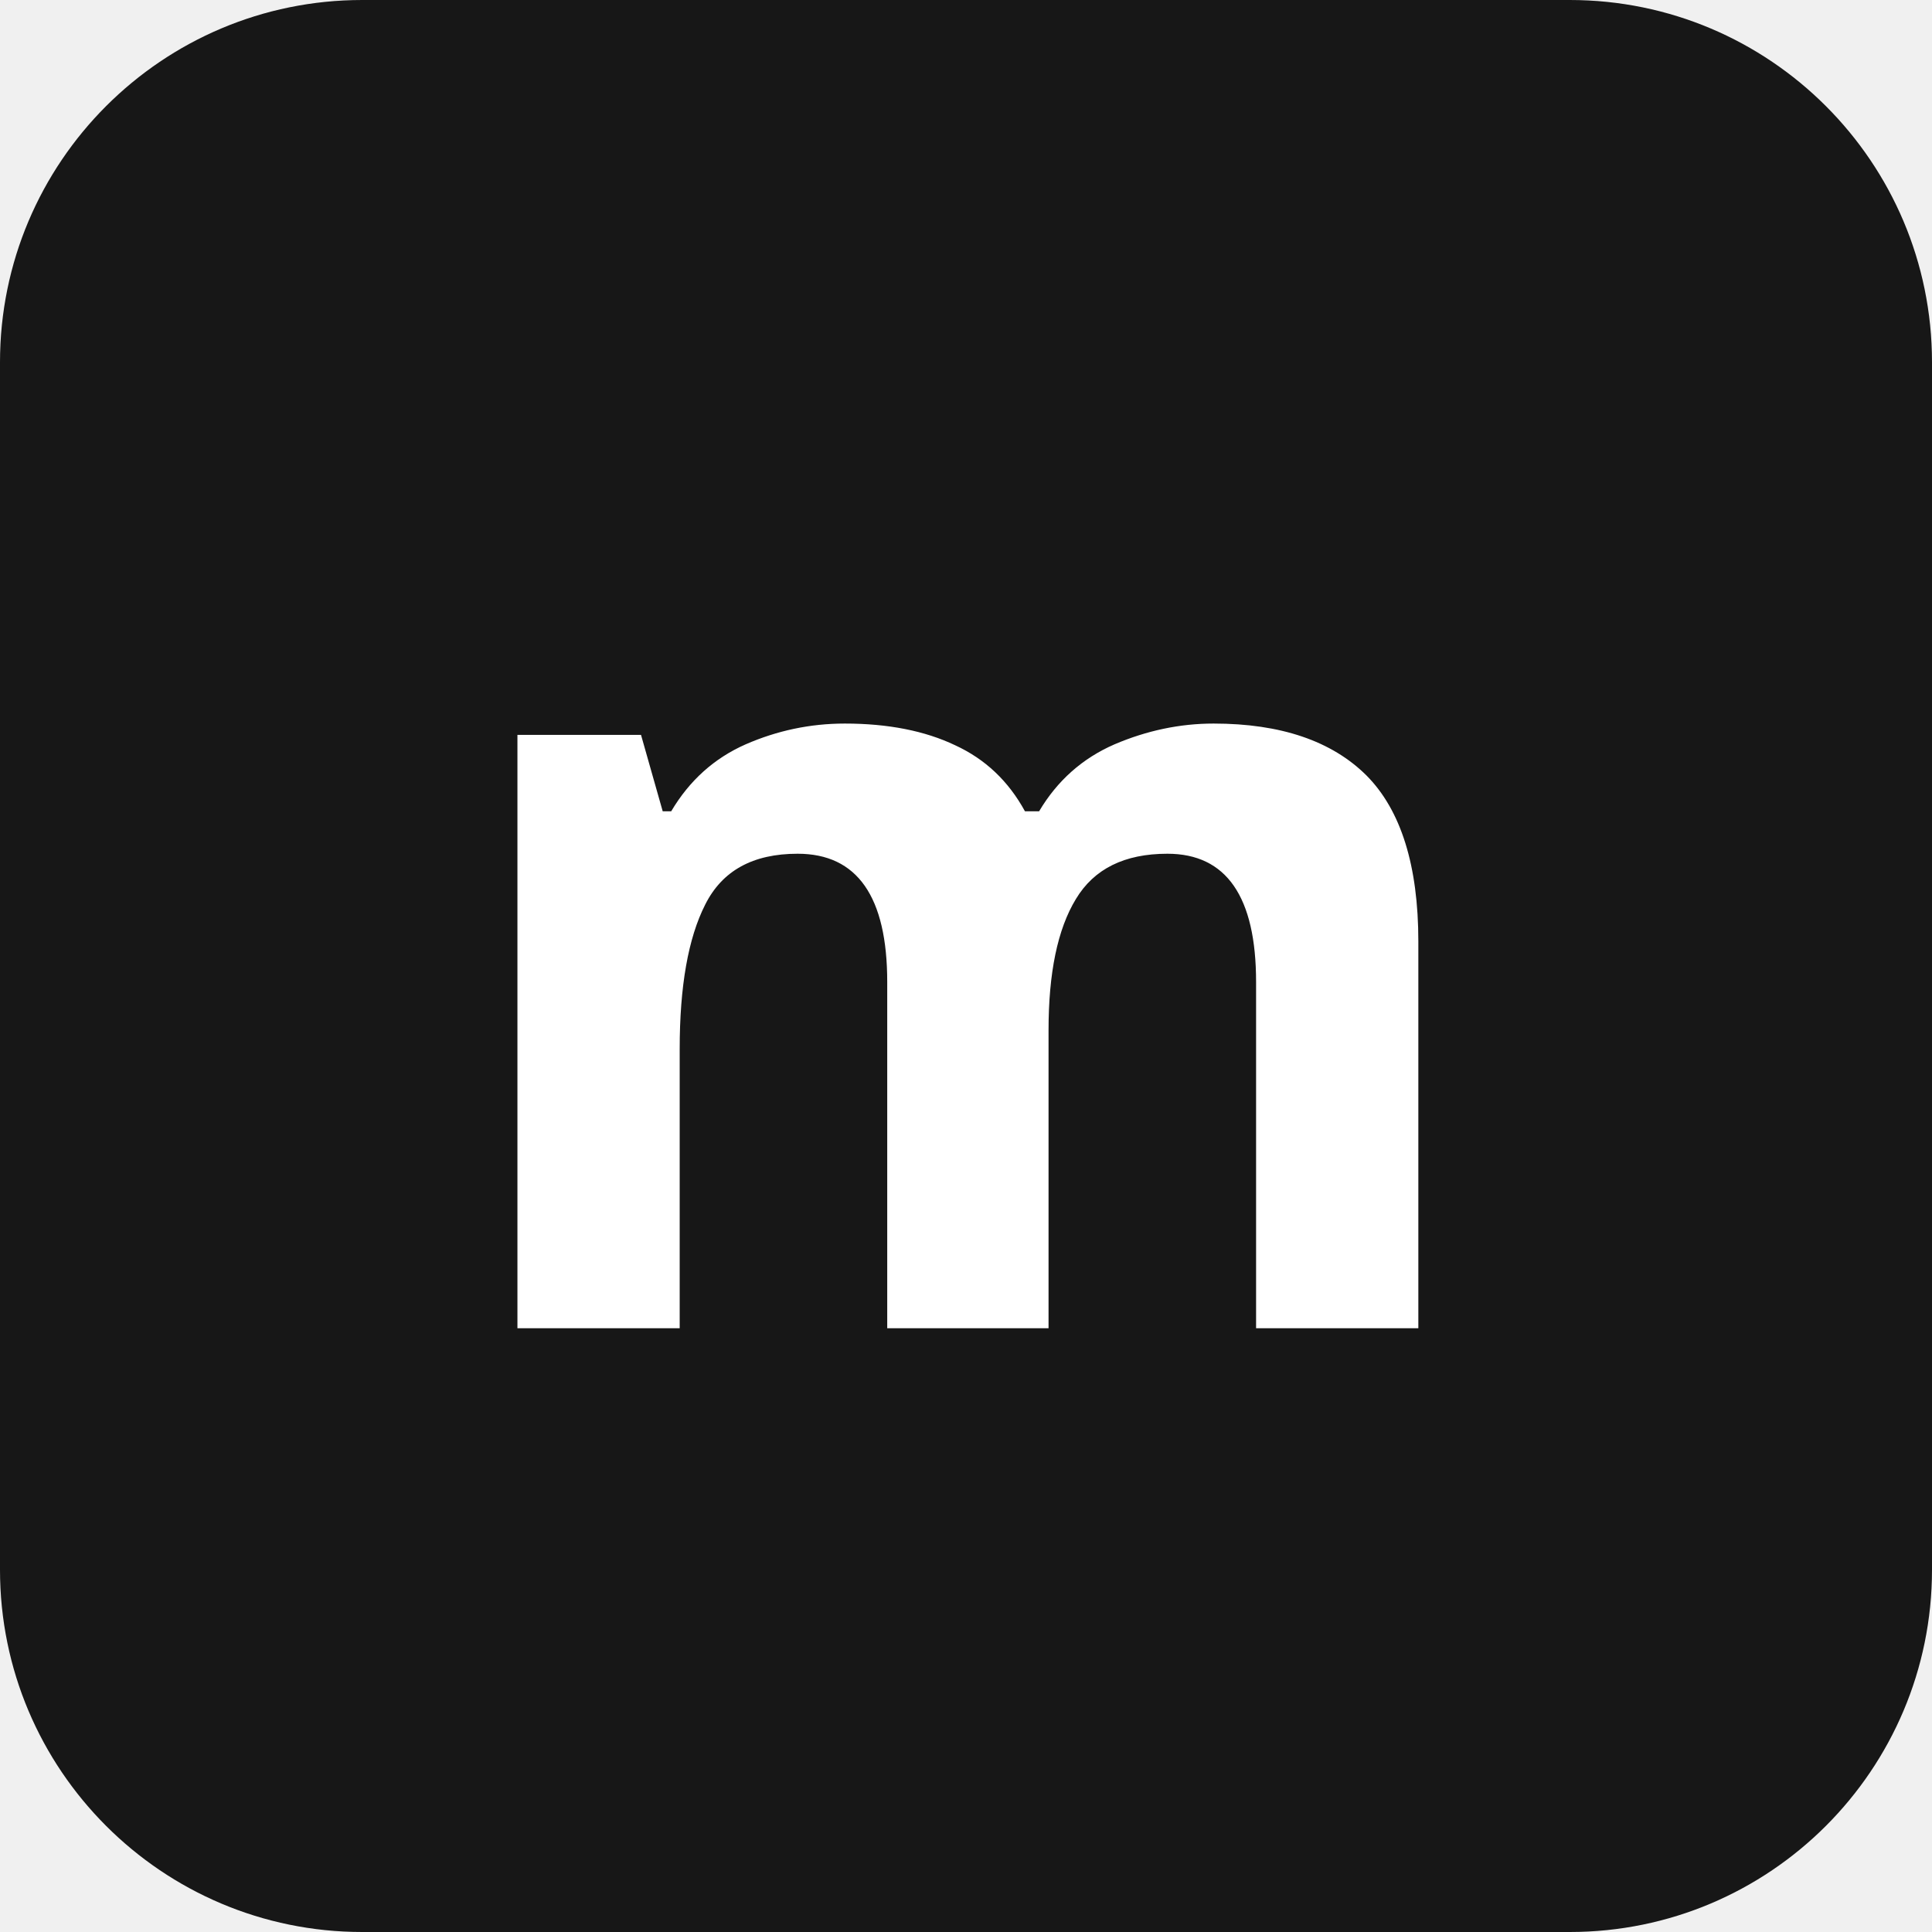
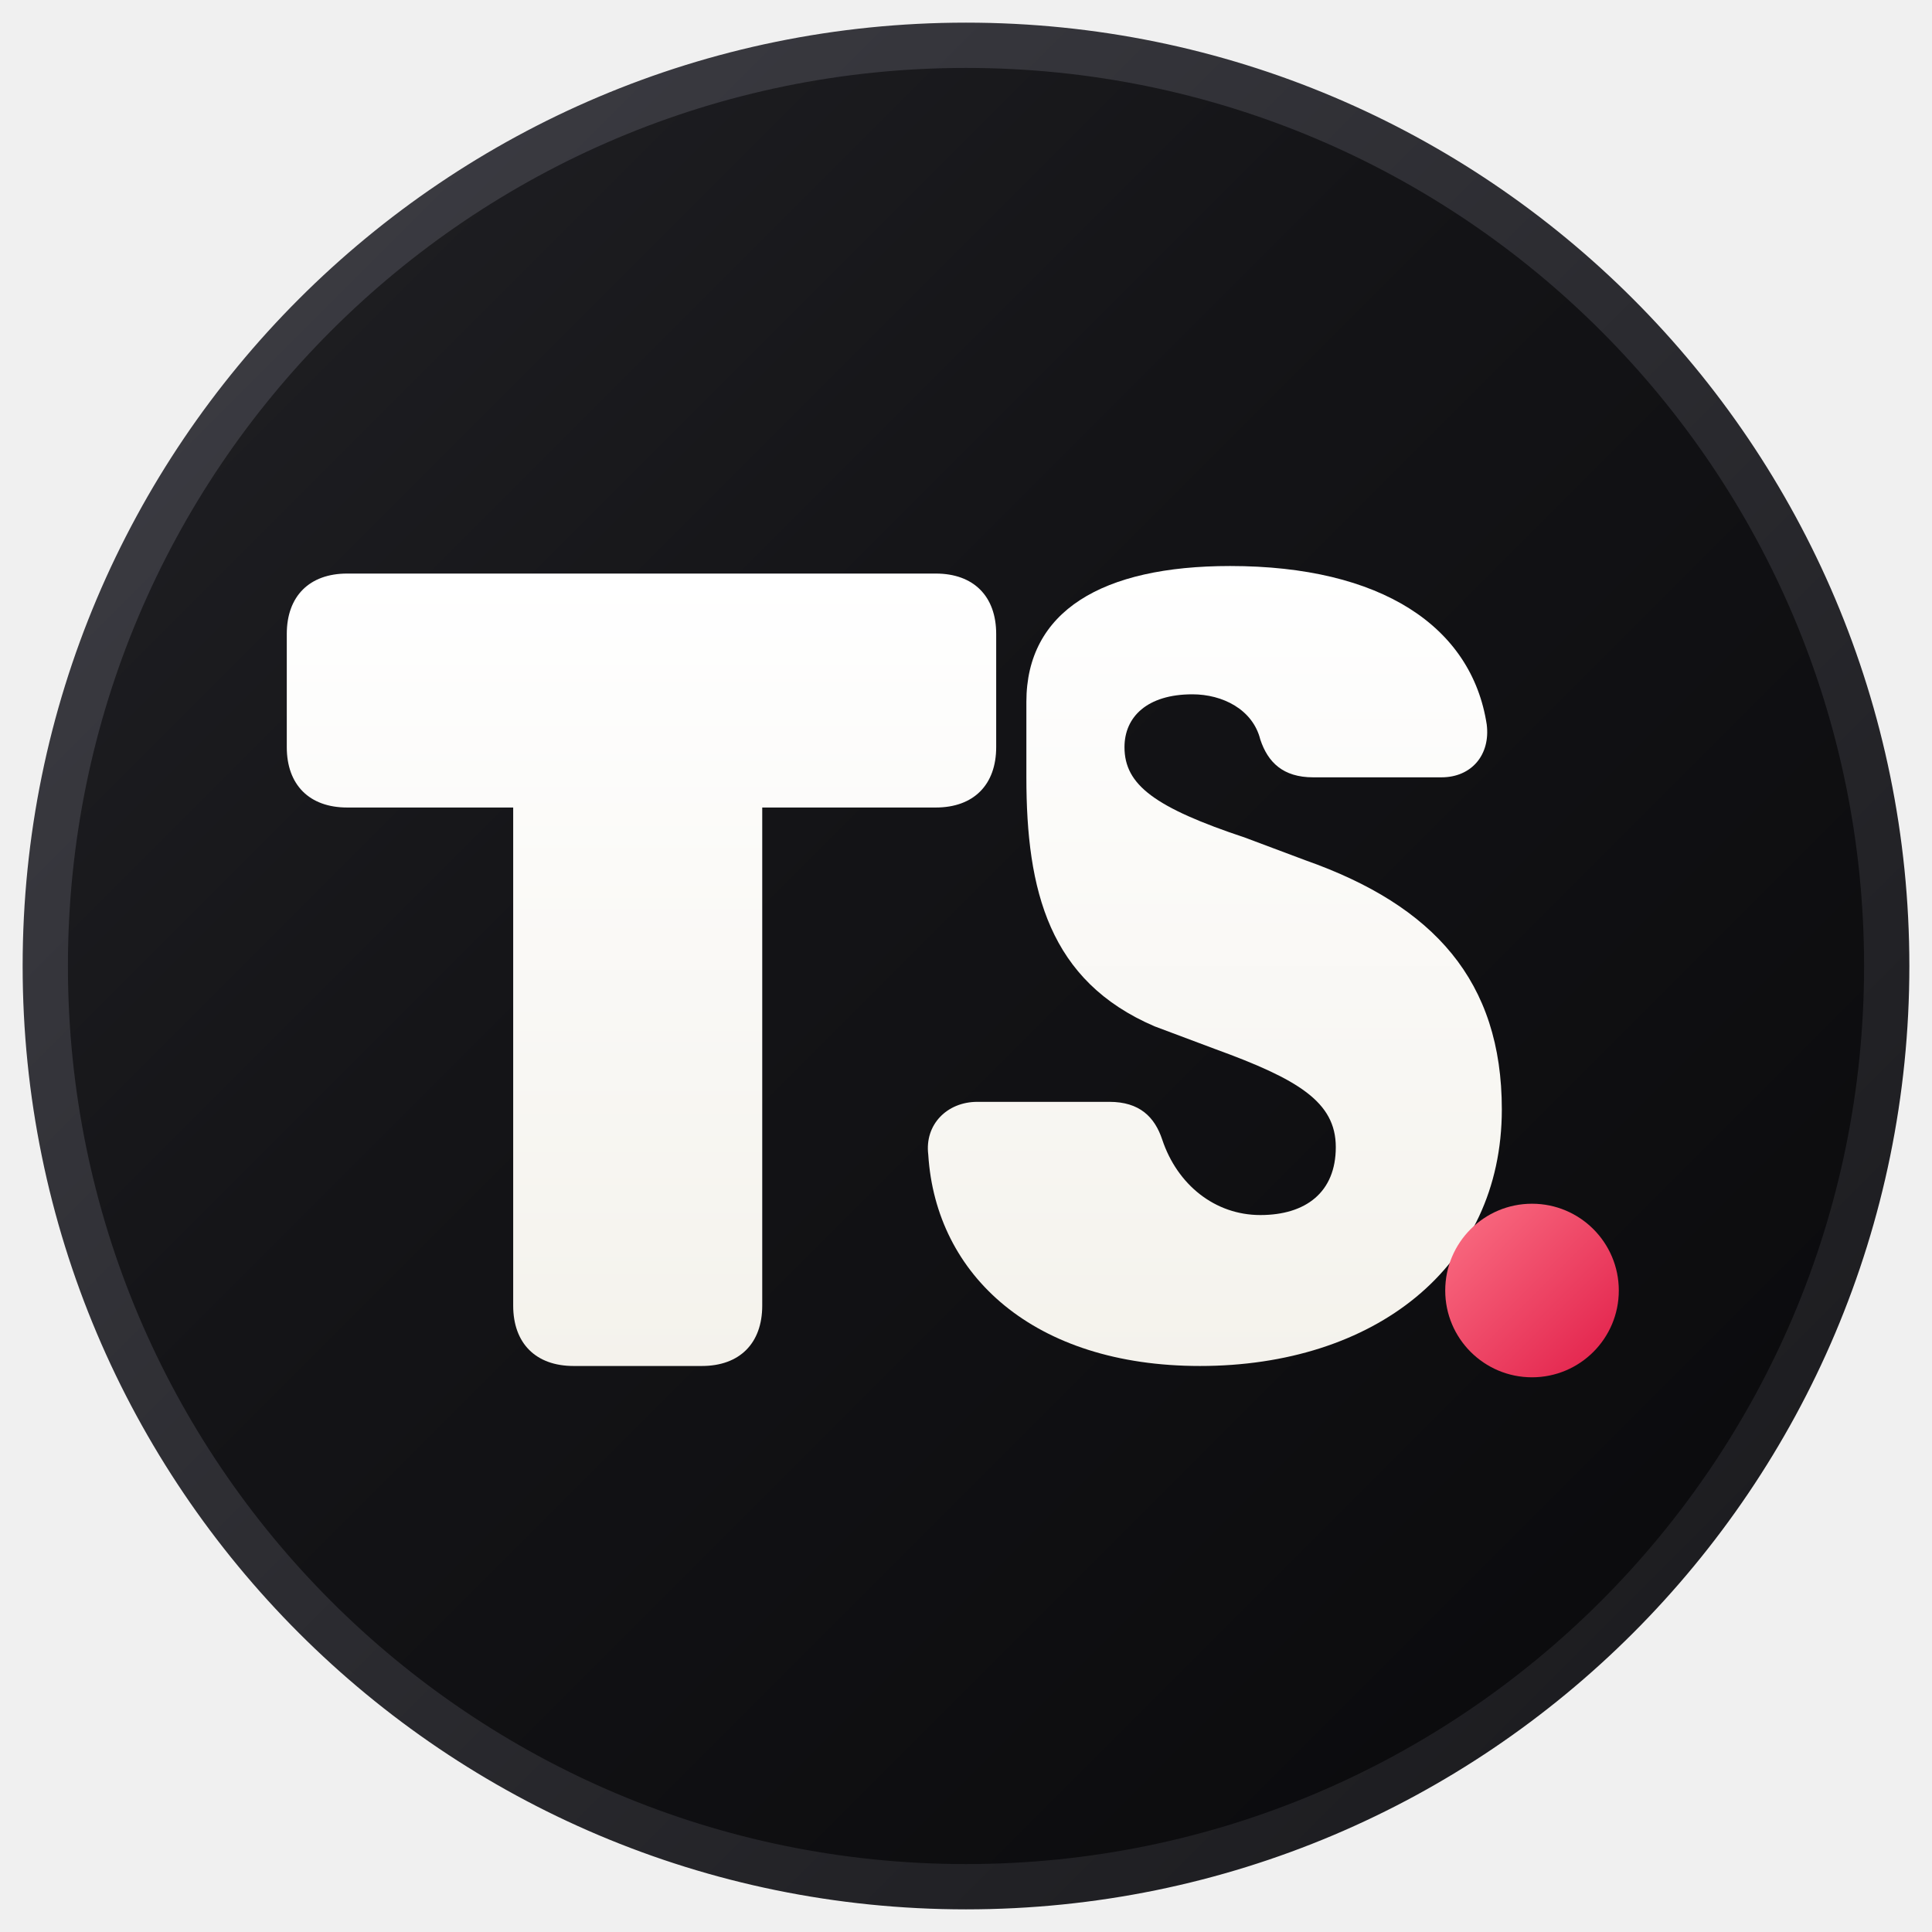
- <svg xmlns="http://www.w3.org/2000/svg" viewBox="0 0 32 32">
-   <rect width="32" height="32" rx="6" fill="#171717" />
-   <text x="16" y="22" font-family="system-ui, sans-serif" font-size="18" font-weight="700" fill="#fff" text-anchor="middle">m</text>
+ <svg xmlns="http://www.w3.org/2000/svg" viewBox="0 0 512 512" width="512" height="512">
+   <defs>
+     <linearGradient id="tileGradient" x1="0%" y1="0%" x2="100%" y2="100%">
+       <stop offset="0%" stop-color="#222226" />
+       <stop offset="40%" stop-color="#141417" />
+       <stop offset="100%" stop-color="#09090B" />
+     </linearGradient>
+     <linearGradient id="silkGradient" x1="0%" y1="0%" x2="0%" y2="100%">
+       <stop offset="0%" stop-color="#FFFFFF" />
+       <stop offset="100%" stop-color="#F4F2EC" />
+     </linearGradient>
+     <linearGradient id="accentRose" x1="0%" y1="0%" x2="100%" y2="100%">
+       <stop offset="0%" stop-color="#FB7185" />
+       <stop offset="100%" stop-color="#E11D48" />
+     </linearGradient>
+     <linearGradient id="ringStroke" x1="0%" y1="0%" x2="100%" y2="100%">
+       <stop offset="0%" stop-color="#3F3F46" />
+       <stop offset="100%" stop-color="#18181B" />
+     </linearGradient>
+   </defs>
+   <circle cx="256" cy="256" r="244" fill="url(#tileGradient)" stroke="url(#ringStroke)" stroke-width="12" />
+   <g transform="translate(-12, 0)">
+     <path d="M 104 152 L 260 152 C 270 152 276 158 276 168 L 276 198 C 276 208 270 214 260 214 L 214 214 L 214 346 C 214 356 208 362 198 362 L 164 362 C 154 362 148 356 148 346 L 148 214 L 104 214 C 94 214 88 208 88 198 L 88 168 C 88 158 94 152 104 152 Z" fill="url(#silkGradient)" />
+     <path d="M 284 186 C 284 162 304 150 338 150 C 378 150 402 166 406 192 C 407 200 402 206 394 206 L 360 206 C 352 206 348 202 346 196 C 344 188 336 184 328 184 C 316 184 310 190 310 198 C 310 208 318 214 342 222 L 358 228 C 392 240 410 260 410 294 C 410 336 376 362 330 362 C 286 362 260 338 258 306 C 257 298 263 292 271 292 L 306 292 C 314 292 318 296 320 302 C 324 314 334 322 346 322 C 358 322 366 316 366 304 C 366 292 356 286 334 278 L 318 272 C 290 260 284 236 284 206 Z" fill="url(#silkGradient)" />
+     <circle cx="418" cy="342" r="23" fill="url(#accentRose)" />
+   </g>
</svg>
